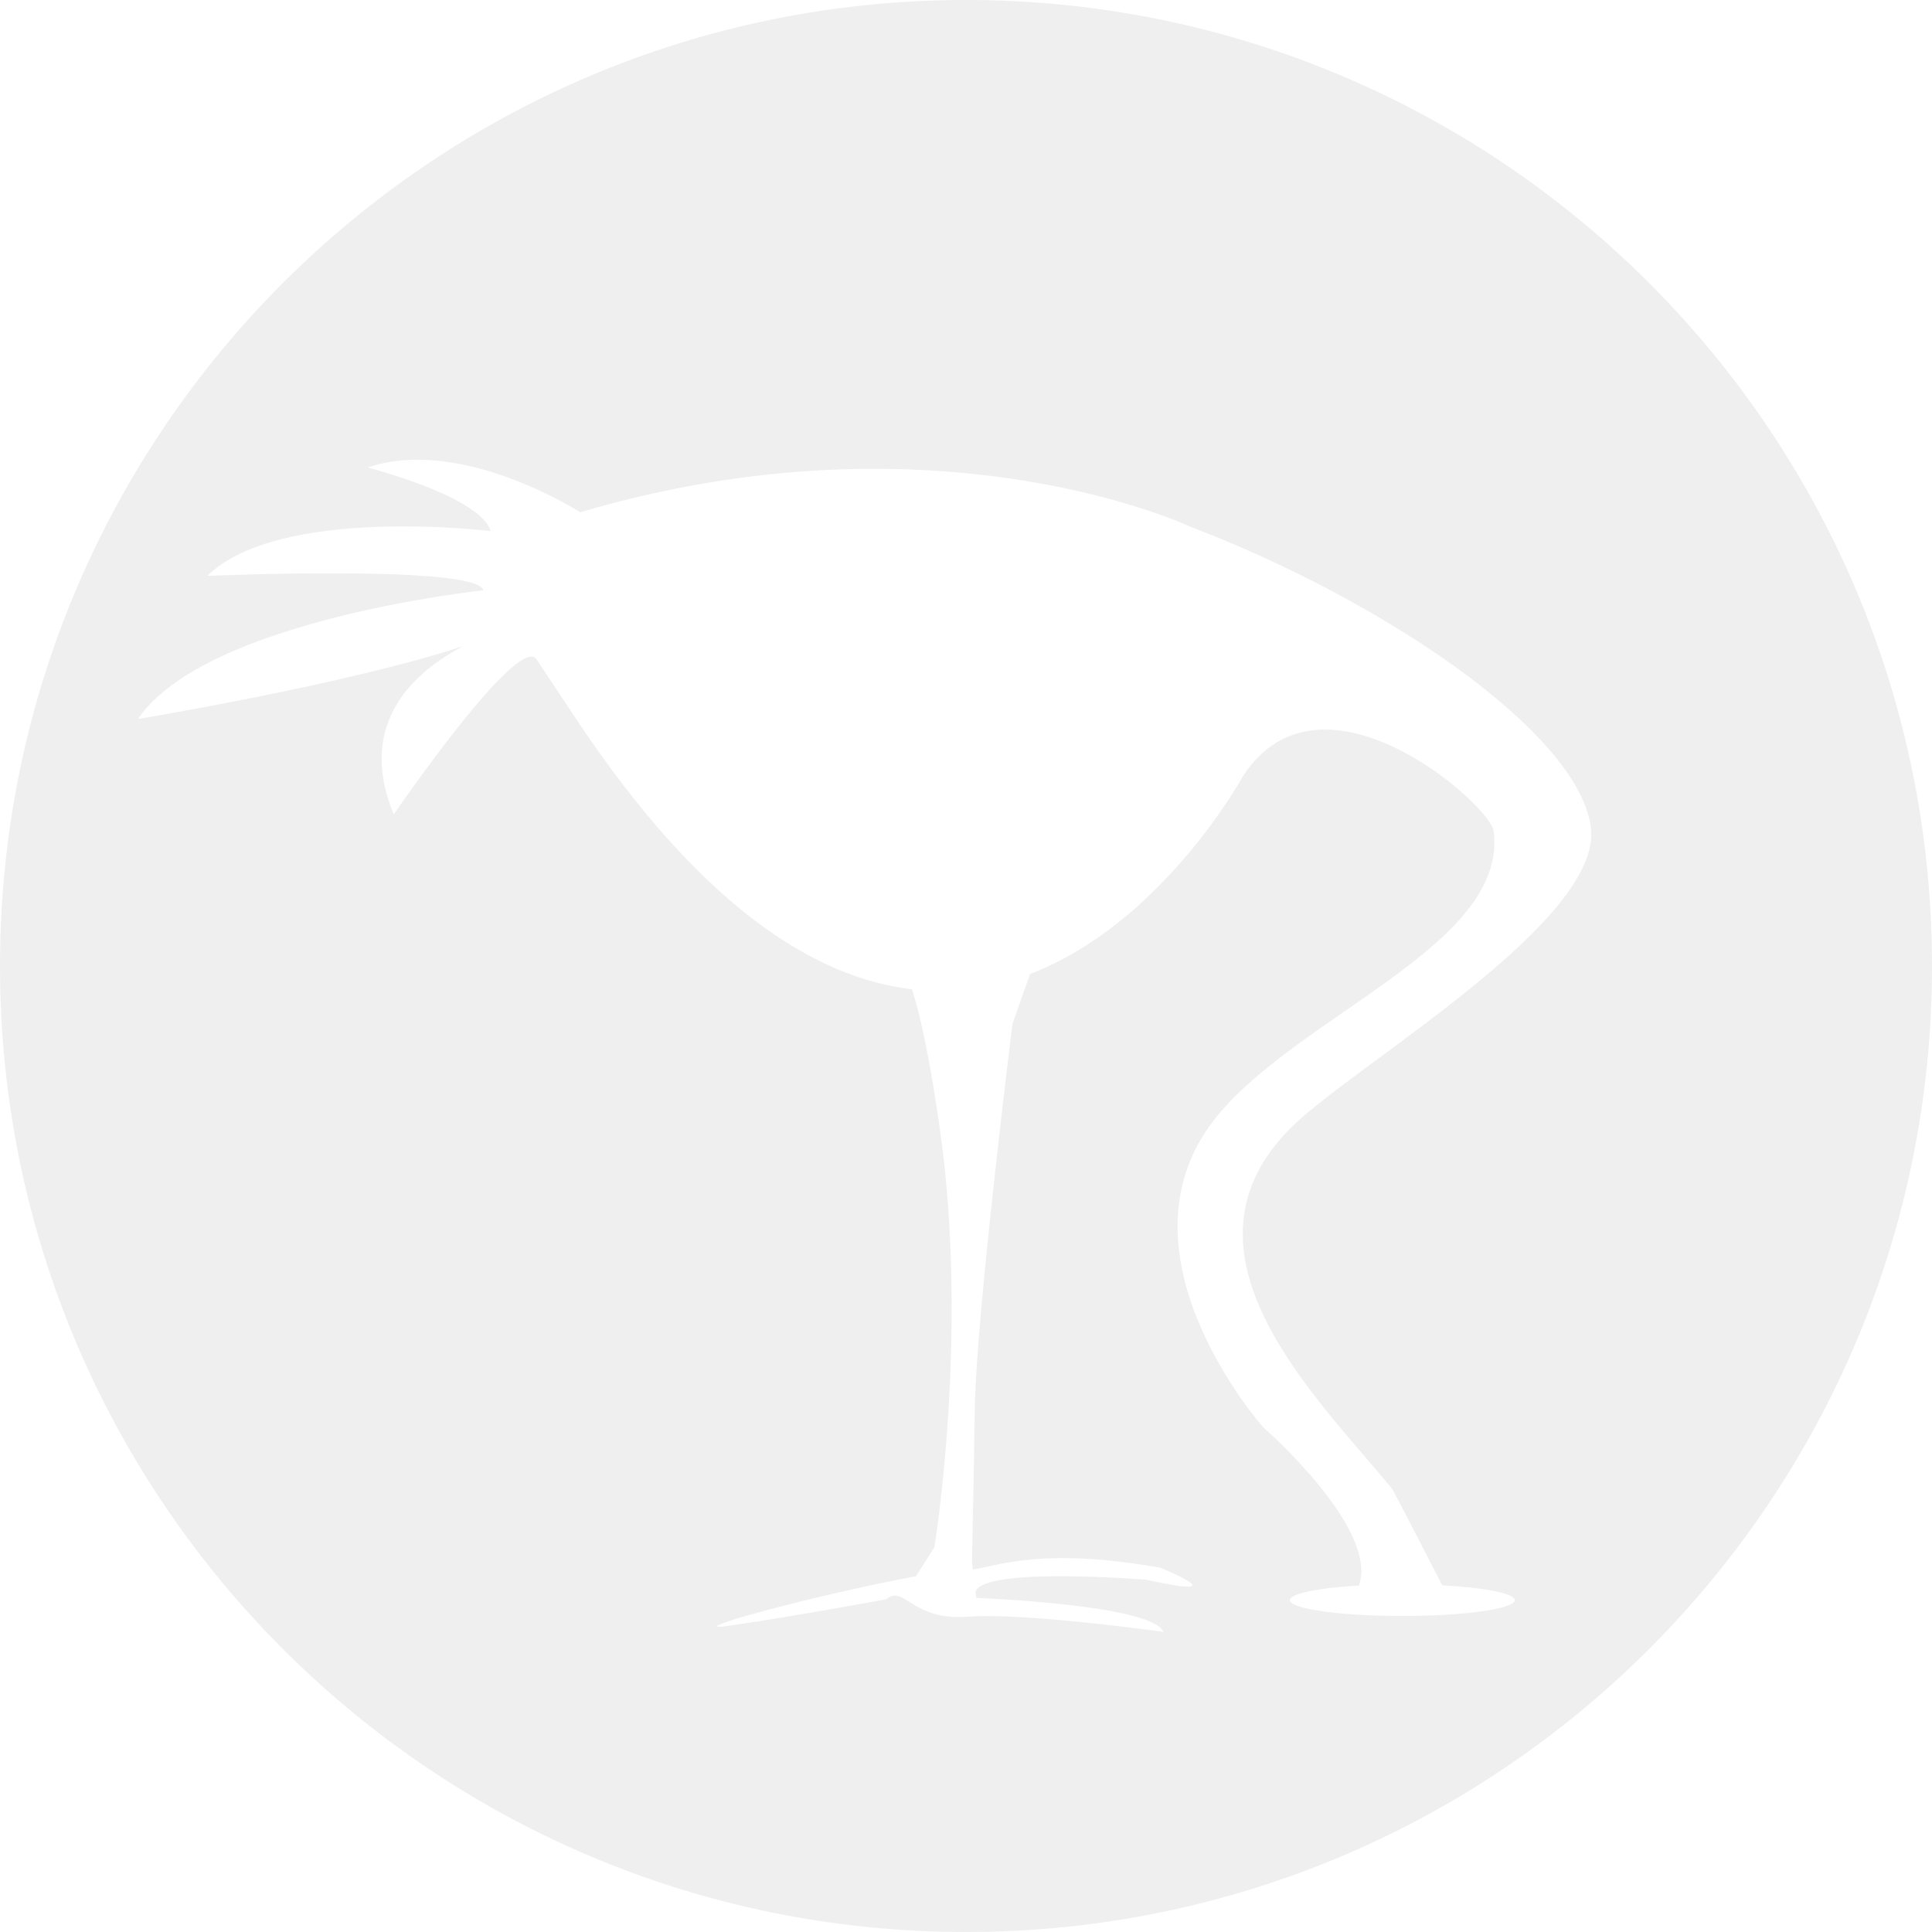
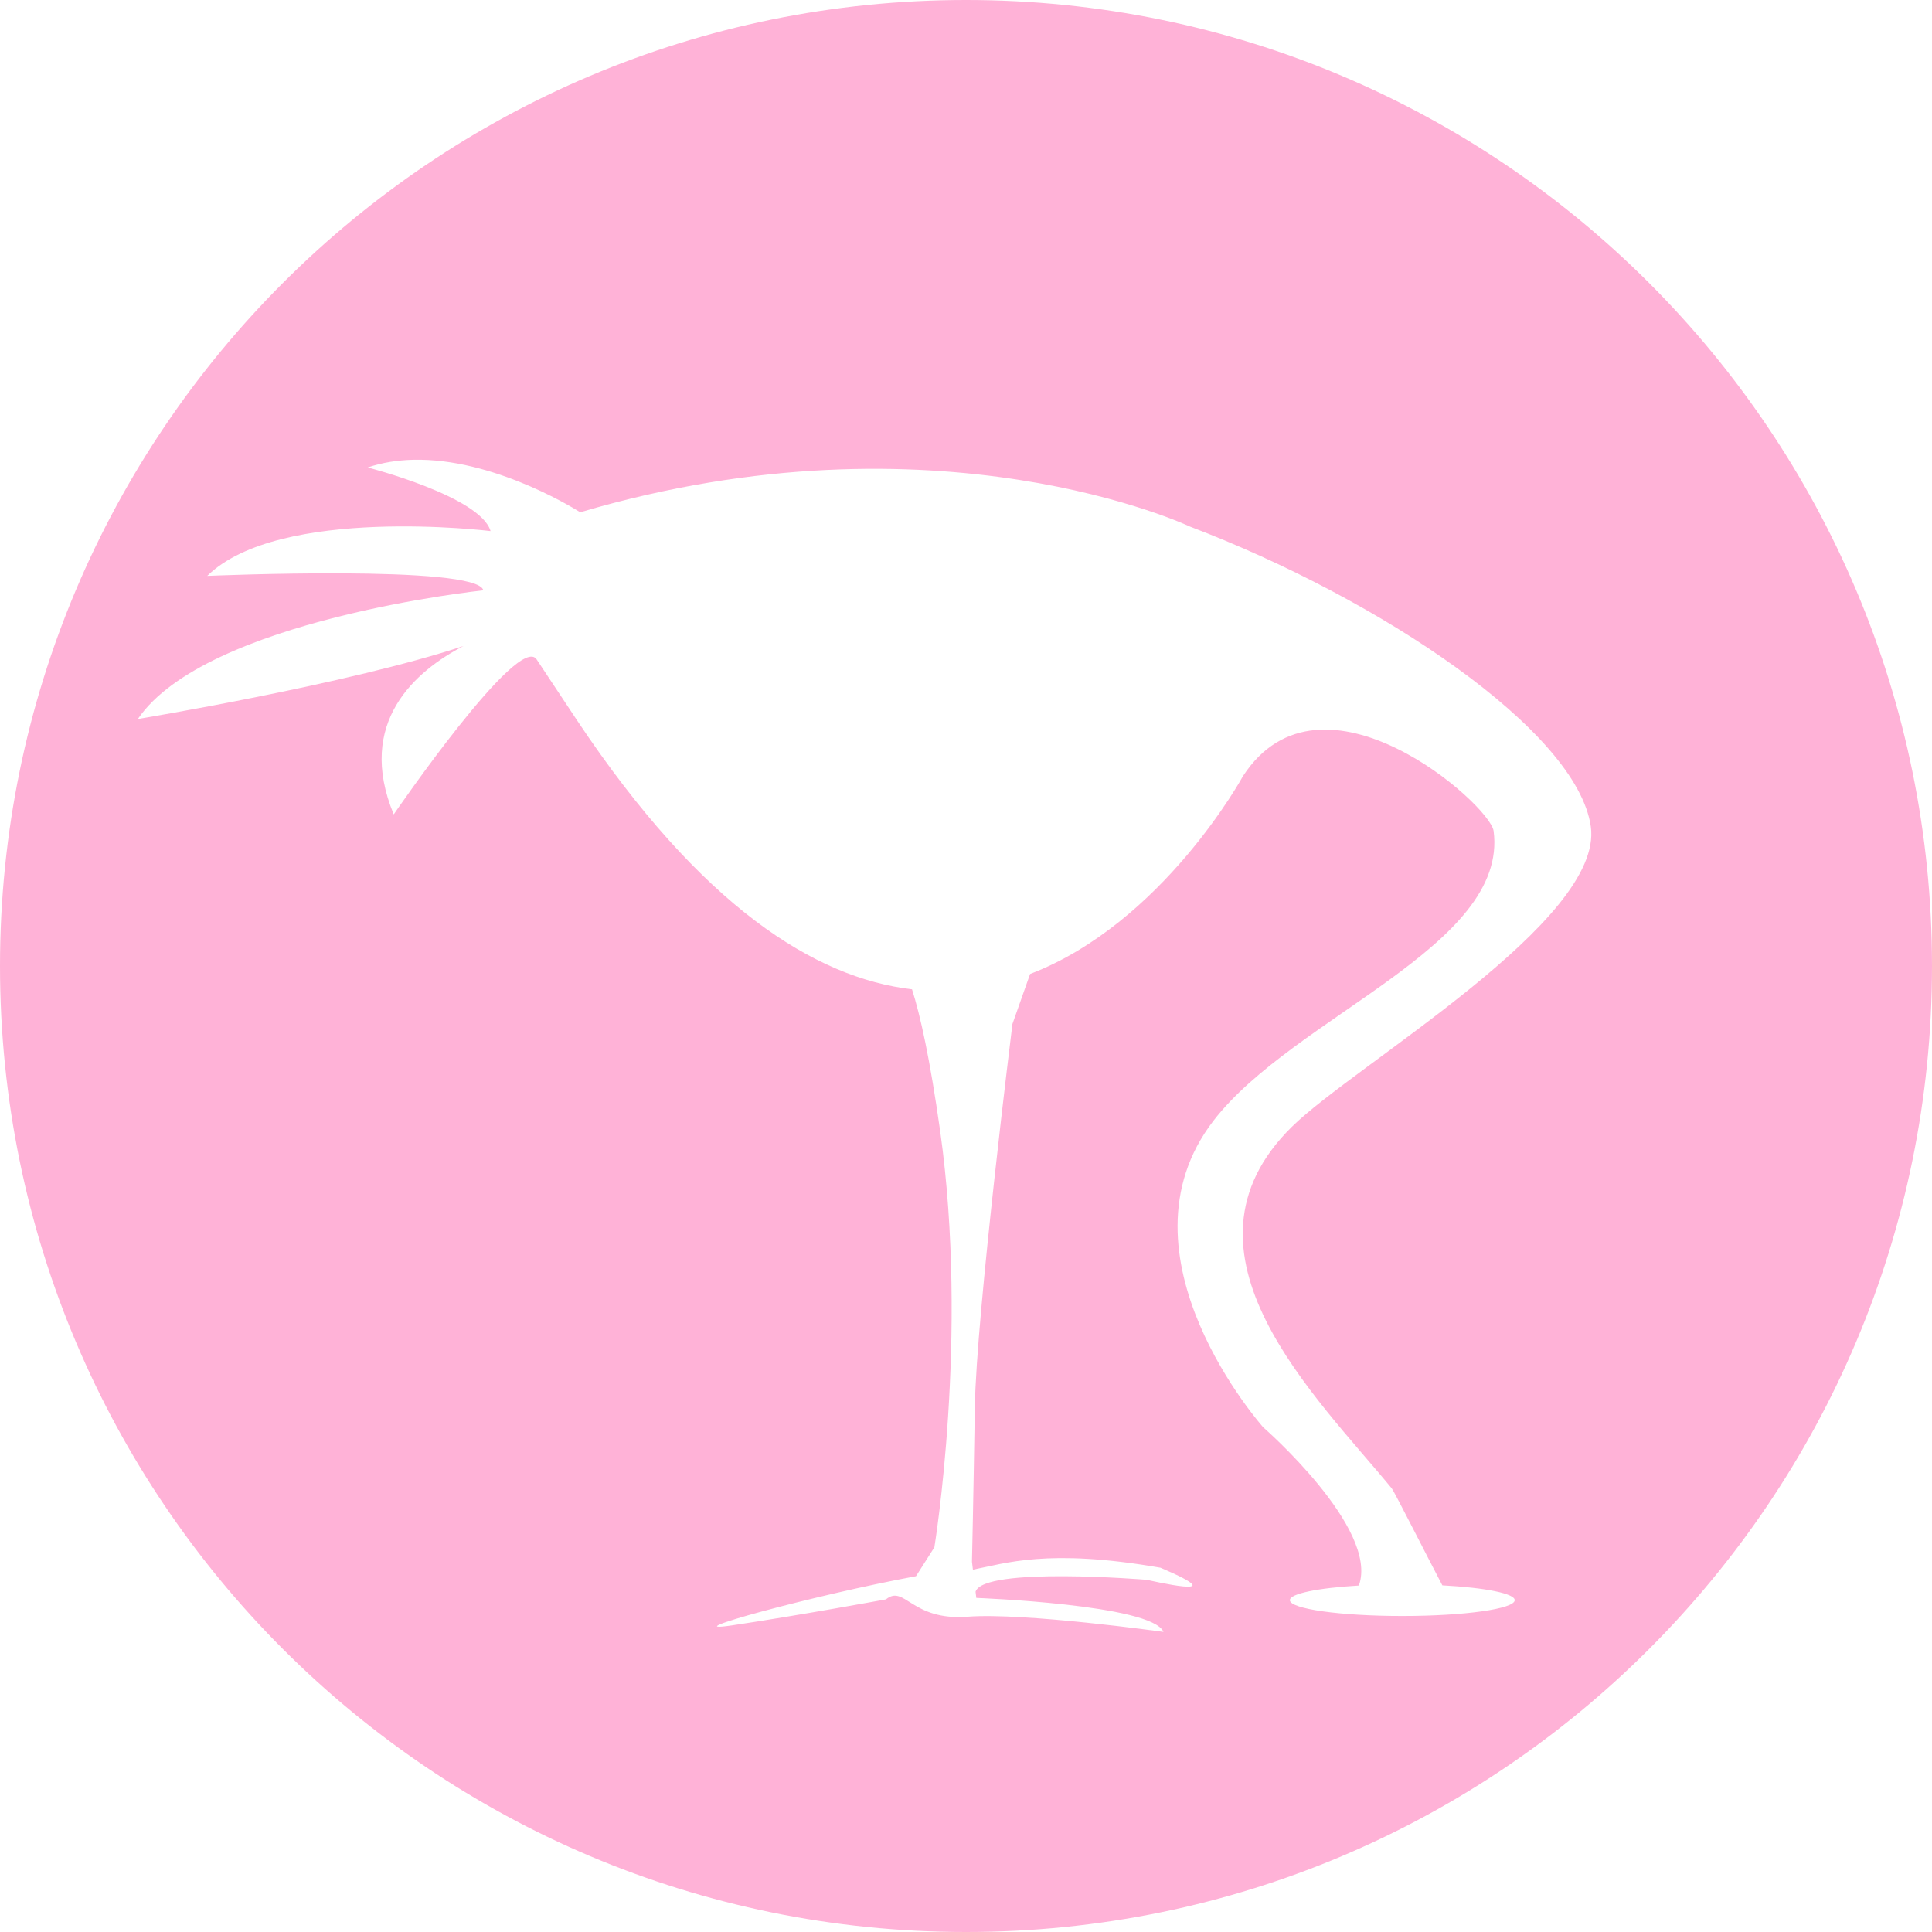
<svg xmlns="http://www.w3.org/2000/svg" width="89.3mm" height="89.3mm" viewBox="0 0 89.3 89.3" version="1.1" id="svg843">
  <defs id="defs837" />
  <g id="layer1" transform="translate(-28.8494,-73.0126)">
-     <path style="fill:#efefef;fill-opacity:1;stroke:none;stroke-width:2.646;stroke-miterlimit:4;stroke-dasharray:none;stroke-opacity:1" d="M 277.793,275.953 A 168.756,168.756 0 0 0 109.037,444.709 168.756,168.756 0 0 0 277.793,613.465 168.756,168.756 0 0 0 446.549,444.709 168.756,168.756 0 0 0 277.793,275.953 Z m -95.252,80.316 c 14.018,0.232 27.855,9.176 27.855,9.176 62.377,-18.435 106.529,2.5 106.529,2.5 33.296,12.688 67.587,35.66 70.014,52.377 2.389,16.456 -41.136,41.571 -52.209,52.467 -22.321,21.964 4.415,47.3 17.451,63.193 0.467,0.582 6.41,12.354 8.83,16.926 a 19.643,2.768 0 0 1 12.643,2.582 19.643,2.768 0 0 1 -19.643,2.768 19.643,2.768 0 0 1 -19.643,-2.768 19.643,2.768 0 0 1 12.059,-2.551 c 3.569,-9.978 -16.707,-27.639 -16.707,-27.639 0,0 -26.769,-30.051 -8.713,-53.537 14.013,-18.227 51.606,-30.551 48.959,-50.637 -0.607,-4.604 -30.028,-30.676 -43.783,-9.594 0,0 -14,25.692 -37.195,34.572 l -3.084,8.738 c 0,0 -6.314,50.759 -6.566,66.922 -0.253,16.162 -0.504,27.021 -0.504,27.021 L 279,550.164 c 5.513,-1.047 13.023,-3.779 32.77,-0.336 13.853,5.897 -2.365,2.111 -2.365,2.111 0,0 -28.513,-2.357 -29.943,2.076 l 0.131,1.086 c 0,0 30.683,1.135 32.703,5.934 0,0 -24.37,-3.408 -34.219,-2.65 -9.849,0.758 -10.985,-5.683 -14.268,-3.031 0,0 -15.027,2.777 -26.896,4.545 -10.806,1.609 14.144,-5.255 32.146,-8.592 l 3.209,-5.045 c 0,0 6.061,-36.87 1.01,-72.73 -1.788,-12.694 -3.475,-20.229 -4.916,-24.75 -16.927,-1.976 -36.782,-14.413 -58.488,-46.943 l -7.053,-10.635 c -3.03,-5.051 -25.002,27.023 -25.002,27.023 -6.678,-16.125 3.858,-25.079 12.191,-29.424 -20.019,6.661 -56.891,12.756 -56.891,12.756 11.869,-17.425 60.357,-22.477 60.357,-22.477 -1.01,-4.546 -48.236,-2.525 -48.236,-2.525 12.627,-12.374 49.498,-7.828 49.498,-7.828 -1.768,-6.061 -21.465,-11.111 -21.465,-11.111 2.565,-0.868 5.233,-1.275 7.912,-1.342 0.452,-0.011 0.903,-0.013 1.355,-0.006 z" transform="scale(0.2645833)" id="path1412" />
+     <path style="fill:#ffb2d7;fill-opacity:1;stroke:none;stroke-width:2.646;stroke-miterlimit:4;stroke-dasharray:none;stroke-opacity:1" d="M 277.793,275.953 A 168.756,168.756 0 0 0 109.037,444.709 168.756,168.756 0 0 0 277.793,613.465 168.756,168.756 0 0 0 446.549,444.709 168.756,168.756 0 0 0 277.793,275.953 Z m -95.252,80.316 c 14.018,0.232 27.855,9.176 27.855,9.176 62.377,-18.435 106.529,2.5 106.529,2.5 33.296,12.688 67.587,35.66 70.014,52.377 2.389,16.456 -41.136,41.571 -52.209,52.467 -22.321,21.964 4.415,47.3 17.451,63.193 0.467,0.582 6.41,12.354 8.83,16.926 a 19.643,2.768 0 0 1 12.643,2.582 19.643,2.768 0 0 1 -19.643,2.768 19.643,2.768 0 0 1 -19.643,-2.768 19.643,2.768 0 0 1 12.059,-2.551 c 3.569,-9.978 -16.707,-27.639 -16.707,-27.639 0,0 -26.769,-30.051 -8.713,-53.537 14.013,-18.227 51.606,-30.551 48.959,-50.637 -0.607,-4.604 -30.028,-30.676 -43.783,-9.594 0,0 -14,25.692 -37.195,34.572 l -3.084,8.738 c 0,0 -6.314,50.759 -6.566,66.922 -0.253,16.162 -0.504,27.021 -0.504,27.021 L 279,550.164 c 5.513,-1.047 13.023,-3.779 32.77,-0.336 13.853,5.897 -2.365,2.111 -2.365,2.111 0,0 -28.513,-2.357 -29.943,2.076 l 0.131,1.086 c 0,0 30.683,1.135 32.703,5.934 0,0 -24.37,-3.408 -34.219,-2.65 -9.849,0.758 -10.985,-5.683 -14.268,-3.031 0,0 -15.027,2.777 -26.896,4.545 -10.806,1.609 14.144,-5.255 32.146,-8.592 l 3.209,-5.045 c 0,0 6.061,-36.87 1.01,-72.73 -1.788,-12.694 -3.475,-20.229 -4.916,-24.75 -16.927,-1.976 -36.782,-14.413 -58.488,-46.943 l -7.053,-10.635 c -3.03,-5.051 -25.002,27.023 -25.002,27.023 -6.678,-16.125 3.858,-25.079 12.191,-29.424 -20.019,6.661 -56.891,12.756 -56.891,12.756 11.869,-17.425 60.357,-22.477 60.357,-22.477 -1.01,-4.546 -48.236,-2.525 -48.236,-2.525 12.627,-12.374 49.498,-7.828 49.498,-7.828 -1.768,-6.061 -21.465,-11.111 -21.465,-11.111 2.565,-0.868 5.233,-1.275 7.912,-1.342 0.452,-0.011 0.903,-0.013 1.355,-0.006 z" transform="scale(0.2645833)" id="path1412" />
  </g>
</svg>
